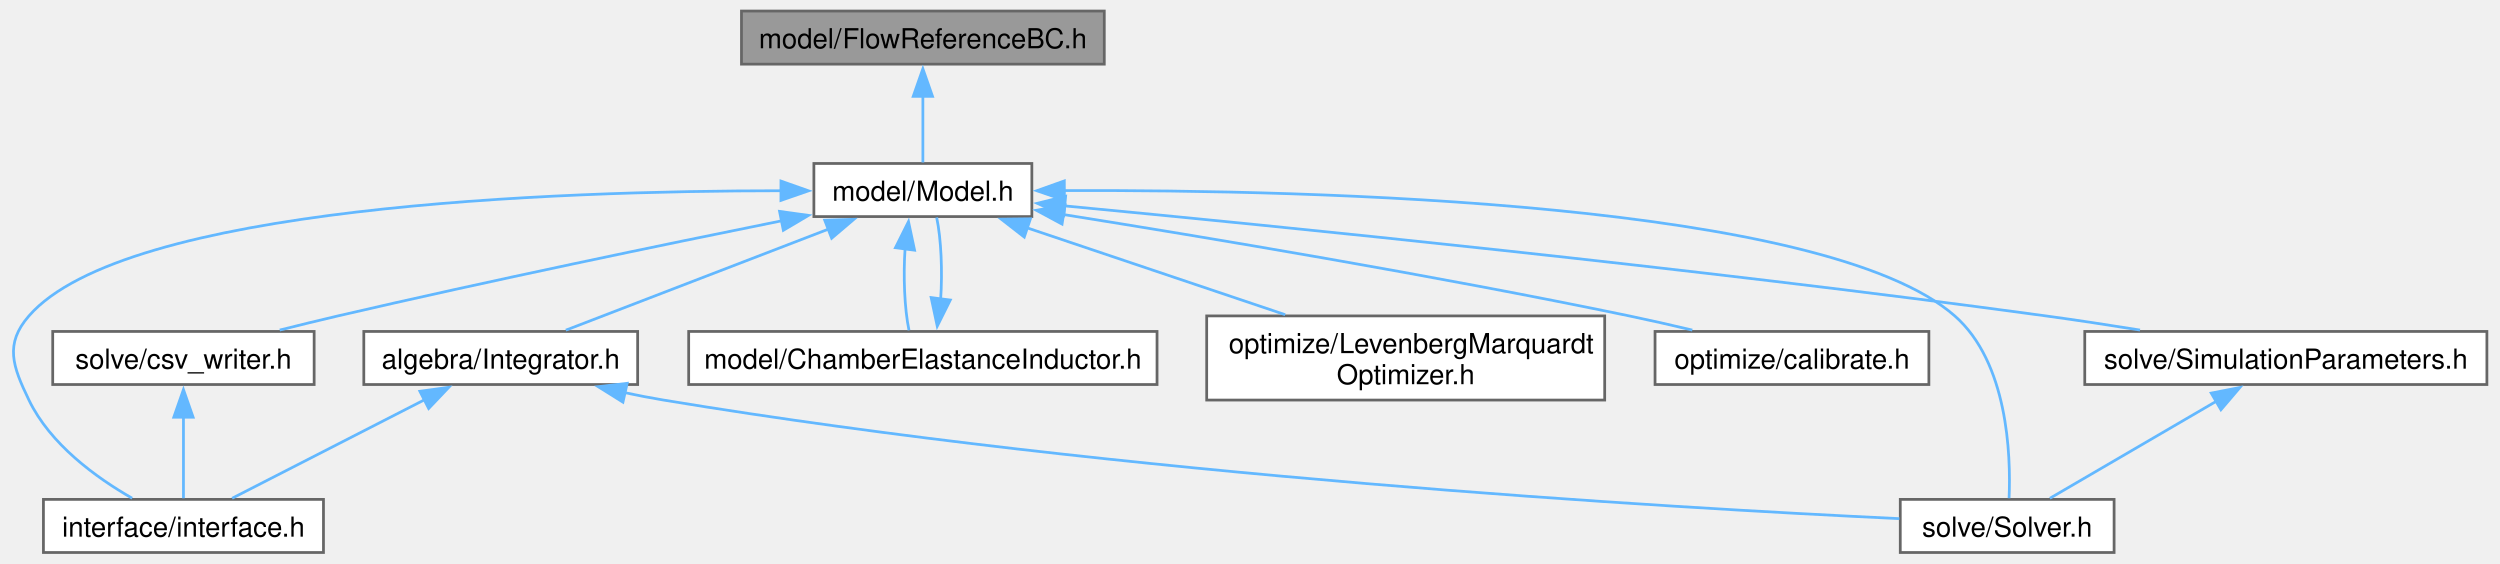
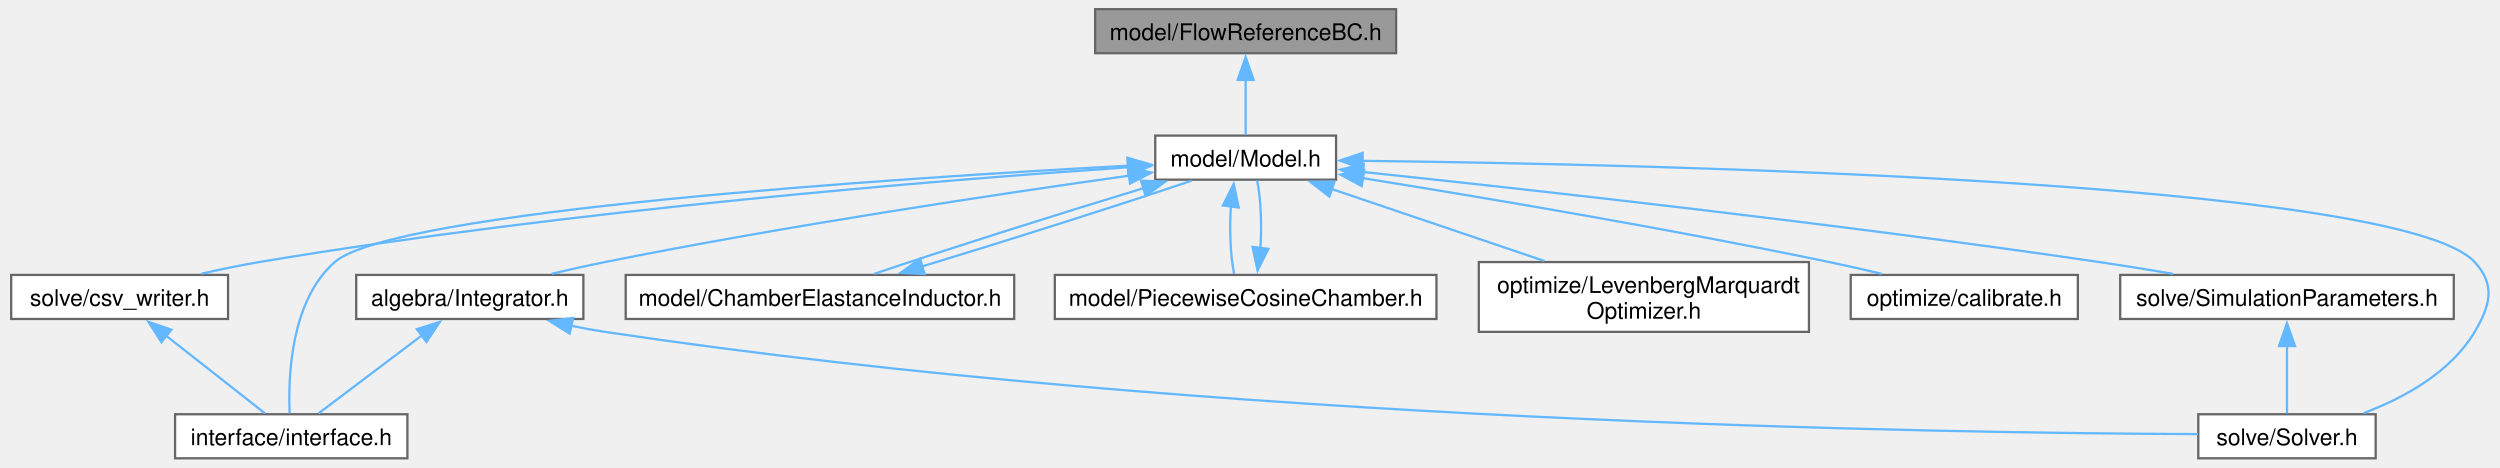
- <svg xmlns="http://www.w3.org/2000/svg" xmlns:xlink="http://www.w3.org/1999/xlink" width="905pt" height="204pt" viewBox="0.00 0.00 904.61 204.25">
+ <svg xmlns="http://www.w3.org/2000/svg" xmlns:xlink="http://www.w3.org/1999/xlink" width="1091pt" height="204pt" viewBox="0.00 0.00 1090.56 204.25">
  <g id="graph0" class="graph" transform="scale(1 1) rotate(0) translate(4 200.25)">
    <g id="Node000001" class="node">
      <g id="a_Node000001">
        <a xlink:title="model::FlowReferenceBC source file">
-           <polygon fill="#999999" stroke="#666666" points="395.49,-196.25 263.99,-196.25 263.99,-177 395.49,-177 395.49,-196.25" />
-           <text text-anchor="middle" x="329.74" y="-182.75" font-family="Helvetica,sans-Serif" font-size="10.00">model/FlowReferenceBC.h</text>
+           <polygon fill="#999999" stroke="#666666" points="605.12,-196.25 473.62,-196.25 473.62,-177 605.12,-177 605.12,-196.25" />
+           <text text-anchor="middle" x="539.38" y="-182.75" font-family="Helvetica,sans-Serif" font-size="10.00">model/FlowReferenceBC.h</text>
        </a>
      </g>
    </g>
    <g id="Node000002" class="node">
      <g id="a_Node000002">
        <a xlink:href="_model_8h.html" target="_top" xlink:title="model::Model source file">
-           <polygon fill="white" stroke="#666666" points="369.24,-141 290.24,-141 290.24,-121.75 369.24,-121.75 369.24,-141" />
-           <text text-anchor="middle" x="329.74" y="-127.5" font-family="Helvetica,sans-Serif" font-size="10.00">model/Model.h</text>
+           <polygon fill="white" stroke="#666666" points="578.88,-141 499.88,-141 499.88,-121.75 578.88,-121.75 578.88,-141" />
+           <text text-anchor="middle" x="539.38" y="-127.5" font-family="Helvetica,sans-Serif" font-size="10.00">model/Model.h</text>
        </a>
      </g>
    </g>
    <g id="edge1_Node000001_Node000002" class="edge">
      <g id="a_edge1_Node000001_Node000002">
        <a xlink:title=" ">
-           <path fill="none" stroke="#63b8ff" d="M329.74,-165.38C329.74,-157.09 329.74,-147.92 329.74,-141.36" />
-           <polygon fill="#63b8ff" stroke="#63b8ff" points="326.24,-165.32 329.74,-175.32 333.24,-165.32 326.24,-165.32" />
+           <path fill="none" stroke="#63b8ff" d="M539.38,-165.38C539.38,-157.09 539.38,-147.92 539.38,-141.36" />
+           <polygon fill="#63b8ff" stroke="#63b8ff" points="535.88,-165.32 539.38,-175.32 542.88,-165.32 535.88,-165.32" />
        </a>
      </g>
    </g>
    <g id="Node000003" class="node">
      <g id="a_Node000003">
        <a xlink:href="_integrator_8h.html" target="_top" xlink:title="Integrator source file.">
-           <polygon fill="white" stroke="#666666" points="226.36,-80.12 127.11,-80.12 127.11,-60.88 226.36,-60.88 226.36,-80.12" />
-           <text text-anchor="middle" x="176.74" y="-66.62" font-family="Helvetica,sans-Serif" font-size="10.00">algebra/Integrator.h</text>
+           <polygon fill="white" stroke="#666666" points="250,-80.12 150.75,-80.12 150.75,-60.88 250,-60.88 250,-80.12" />
+           <text text-anchor="middle" x="200.38" y="-66.62" font-family="Helvetica,sans-Serif" font-size="10.00">algebra/Integrator.h</text>
        </a>
      </g>
    </g>
    <g id="edge2_Node000002_Node000003" class="edge">
      <g id="a_edge2_Node000002_Node000003">
        <a xlink:title=" ">
-           <path fill="none" stroke="#63b8ff" d="M295.7,-117.28C266.72,-106.13 225.84,-90.4 200.33,-80.58" />
-           <polygon fill="#63b8ff" stroke="#63b8ff" points="294.16,-120.44 304.75,-120.76 296.68,-113.9 294.16,-120.44" />
+           <path fill="none" stroke="#63b8ff" d="M488.7,-123.53C432.45,-115.64 339.08,-101.7 259.38,-85.75 251.83,-84.24 243.79,-82.43 236.16,-80.62" />
+           <polygon fill="#63b8ff" stroke="#63b8ff" points="487.9,-126.95 498.29,-124.86 488.86,-120.02 487.9,-126.95" />
        </a>
      </g>
    </g>
    <g id="Node000004" class="node">
      <g id="a_Node000004">
        <a xlink:href="interface_8h.html" target="_top" xlink:title="svZeroDSolver callable interface.">
-           <polygon fill="white" stroke="#666666" points="112.49,-19.25 10.99,-19.25 10.99,0 112.49,0 112.49,-19.25" />
-           <text text-anchor="middle" x="61.74" y="-5.75" font-family="Helvetica,sans-Serif" font-size="10.00">interface/interface.h</text>
+           <polygon fill="white" stroke="#666666" points="173.12,-19.25 71.62,-19.25 71.62,0 173.12,0 173.12,-19.25" />
+           <text text-anchor="middle" x="122.38" y="-5.75" font-family="Helvetica,sans-Serif" font-size="10.00">interface/interface.h</text>
        </a>
      </g>
    </g>
    <g id="edge5_Node000002_Node000004" class="edge">
      <g id="a_edge5_Node000002_Node000004">
        <a xlink:title=" ">
-           <path fill="none" stroke="#63b8ff" d="M278.47,-131.12C196.23,-131.09 40.49,-125.62 5.74,-85.75 -3.17,-75.53 -0.15,-67.46 5.74,-55.25 13.45,-39.23 30.02,-27.19 43.15,-19.67" />
-           <polygon fill="#63b8ff" stroke="#63b8ff" points="278.31,-134.62 288.3,-131.09 278.29,-127.62 278.31,-134.62" />
+           <path fill="none" stroke="#63b8ff" d="M488.19,-127.86C386.59,-122.4 167.04,-108.14 141.38,-85.75 122.11,-68.95 120.98,-35.7 121.67,-19.68" />
+           <polygon fill="#63b8ff" stroke="#63b8ff" points="487.71,-131.34 497.88,-128.37 488.07,-124.35 487.71,-131.34" />
        </a>
      </g>
    </g>
    <g id="Node000005" class="node">
      <g id="a_Node000005">
        <a xlink:href="_solver_8h.html" target="_top" xlink:title="Solver source file.">
-           <polygon fill="white" stroke="#666666" points="761.49,-19.25 683.99,-19.25 683.99,0 761.49,0 761.49,-19.25" />
-           <text text-anchor="middle" x="722.74" y="-5.75" font-family="Helvetica,sans-Serif" font-size="10.00">solve/Solver.h</text>
-         </a>
-       </g>
-     </g>
-     <g id="edge12_Node000002_Node000005" class="edge">
-       <g id="a_edge12_Node000002_Node000005">
-         <a xlink:title=" ">
-           <path fill="none" stroke="#63b8ff" d="M380.92,-131.18C471.95,-131.52 656.85,-126.95 703.74,-85.75 722.94,-68.88 724.1,-35.67 723.43,-19.67" />
-           <polygon fill="#63b8ff" stroke="#63b8ff" points="381.04,-127.68 371.02,-131.12 381,-134.68 381.04,-127.68" />
+           <polygon fill="white" stroke="#666666" points="1033.12,-19.25 955.62,-19.25 955.62,0 1033.12,0 1033.12,-19.25" />
+           <text text-anchor="middle" x="994.38" y="-5.75" font-family="Helvetica,sans-Serif" font-size="10.00">solve/Solver.h</text>
+         </a>
+       </g>
+     </g>
+     <g id="edge14_Node000002_Node000005" class="edge">
+       <g id="a_edge14_Node000002_Node000005">
+         <a xlink:title=" ">
+           <path fill="none" stroke="#63b8ff" d="M590.32,-129.98C718.01,-128.45 1043.85,-121.09 1076.38,-85.75 1085.55,-75.78 1083.3,-66.9 1076.38,-55.25 1065.86,-37.56 1045.6,-26.43 1027.84,-19.72" />
+           <polygon fill="#63b8ff" stroke="#63b8ff" points="590.43,-126.47 580.47,-130.09 590.51,-133.47 590.43,-126.47" />
        </a>
      </g>
    </g>
    <g id="Node000006" class="node">
      <g id="a_Node000006">
        <a xlink:href="_chamber_elastance_inductor_8h.html" target="_top" xlink:title="model::ChamberElastanceInductor source file">
-           <polygon fill="white" stroke="#666666" points="414.61,-80.12 244.86,-80.12 244.86,-60.88 414.61,-60.88 414.61,-80.12" />
-           <text text-anchor="middle" x="329.74" y="-66.62" font-family="Helvetica,sans-Serif" font-size="10.00">model/ChamberElastanceInductor.h</text>
+           <polygon fill="white" stroke="#666666" points="438.25,-80.12 268.5,-80.12 268.5,-60.88 438.25,-60.88 438.25,-80.12" />
+           <text text-anchor="middle" x="353.38" y="-66.62" font-family="Helvetica,sans-Serif" font-size="10.00">model/ChamberElastanceInductor.h</text>
        </a>
      </g>
    </g>
    <g id="edge6_Node000002_Node000006" class="edge">
      <g id="a_edge6_Node000002_Node000006">
        <a xlink:title=" ">
-           <path fill="none" stroke="#63b8ff" d="M323.3,-110.28C322.6,-100.17 323.07,-88.42 324.71,-80.53" />
-           <polygon fill="#63b8ff" stroke="#63b8ff" points="319.79,-110.46 324.53,-119.93 326.73,-109.57 319.79,-110.46" />
+           <path fill="none" stroke="#63b8ff" d="M494.68,-118.01C457.66,-106.82 406.64,-90.61 377.02,-80.58" />
+           <polygon fill="#63b8ff" stroke="#63b8ff" points="493.65,-121.35 504.23,-120.87 495.66,-114.65 493.65,-121.35" />
        </a>
      </g>
    </g>
    <g id="Node000007" class="node">
      <g id="a_Node000007">
-         <a xlink:href="_levenberg_marquardt_optimizer_8h.html" target="_top" xlink:title="opt::LevenbergMarquardtOptimizer source file">
-           <polygon fill="white" stroke="#666666" points="576.86,-85.75 432.61,-85.75 432.61,-55.25 576.86,-55.25 576.86,-85.75" />
-           <text text-anchor="start" x="440.61" y="-72.25" font-family="Helvetica,sans-Serif" font-size="10.00">optimize/LevenbergMarquardt</text>
-           <text text-anchor="middle" x="504.74" y="-61" font-family="Helvetica,sans-Serif" font-size="10.00">Optimizer.h</text>
+         <a xlink:href="_piecewise_cosine_chamber_8h.html" target="_top" xlink:title="model::PiecewiseCosineChamber source file">
+           <polygon fill="white" stroke="#666666" points="622.75,-80.12 456,-80.12 456,-60.88 622.75,-60.88 622.75,-80.12" />
+           <text text-anchor="middle" x="539.38" y="-66.62" font-family="Helvetica,sans-Serif" font-size="10.00">model/PiecewiseCosineChamber.h</text>
        </a>
      </g>
    </g>
    <g id="edge8_Node000002_Node000007" class="edge">
      <g id="a_edge8_Node000002_Node000007">
        <a xlink:title=" ">
-           <path fill="none" stroke="#63b8ff" d="M367.45,-117.69C394.95,-108.44 432.27,-95.88 461.06,-86.19" />
-           <polygon fill="#63b8ff" stroke="#63b8ff" points="366.49,-114.32 358.13,-120.82 368.72,-120.95 366.49,-114.32" />
+           <path fill="none" stroke="#63b8ff" d="M532.94,-110.28C532.24,-100.17 532.71,-88.42 534.35,-80.53" />
+           <polygon fill="#63b8ff" stroke="#63b8ff" points="529.43,-110.46 534.17,-119.93 536.37,-109.57 529.43,-110.46" />
        </a>
      </g>
    </g>
    <g id="Node000008" class="node">
      <g id="a_Node000008">
-         <a xlink:href="calibrate_8h.html" target="_top" xlink:title="opt::calibrate source file">
-           <polygon fill="white" stroke="#666666" points="694.36,-80.12 595.11,-80.12 595.11,-60.88 694.36,-60.88 694.36,-80.12" />
-           <text text-anchor="middle" x="644.74" y="-66.62" font-family="Helvetica,sans-Serif" font-size="10.00">optimize/calibrate.h</text>
-         </a>
-       </g>
-     </g>
-     <g id="edge9_Node000002_Node000008" class="edge">
-       <g id="a_edge9_Node000002_Node000008">
-         <a xlink:title=" ">
-           <path fill="none" stroke="#63b8ff" d="M380.56,-122.51C432.35,-114.25 514.9,-100.46 585.74,-85.75 593.16,-84.21 601.08,-82.4 608.62,-80.61" />
-           <polygon fill="#63b8ff" stroke="#63b8ff" points="380.18,-119.02 370.85,-124.04 381.28,-125.94 380.18,-119.02" />
+         <a xlink:href="_levenberg_marquardt_optimizer_8h.html" target="_top" xlink:title="opt::LevenbergMarquardtOptimizer source file">
+           <polygon fill="white" stroke="#666666" points="785.5,-85.75 641.25,-85.75 641.25,-55.25 785.5,-55.25 785.5,-85.75" />
+           <text text-anchor="start" x="649.25" y="-72.25" font-family="Helvetica,sans-Serif" font-size="10.00">optimize/LevenbergMarquardt</text>
+           <text text-anchor="middle" x="713.38" y="-61" font-family="Helvetica,sans-Serif" font-size="10.00">Optimizer.h</text>
+         </a>
+       </g>
+     </g>
+     <g id="edge10_Node000002_Node000008" class="edge">
+       <g id="a_edge10_Node000002_Node000008">
+         <a xlink:title=" ">
+           <path fill="none" stroke="#63b8ff" d="M576.88,-117.69C604.21,-108.44 641.32,-95.88 669.95,-86.19" />
+           <polygon fill="#63b8ff" stroke="#63b8ff" points="575.97,-114.3 567.61,-120.82 578.21,-120.93 575.97,-114.3" />
        </a>
      </g>
    </g>
    <g id="Node000009" class="node">
      <g id="a_Node000009">
-         <a xlink:href="_simulation_parameters_8h.html" target="_top" xlink:title="Source file to read simulation configuration.">
-           <polygon fill="white" stroke="#666666" points="896.61,-80.12 750.86,-80.12 750.86,-60.88 896.61,-60.88 896.61,-80.12" />
-           <text text-anchor="middle" x="823.74" y="-66.62" font-family="Helvetica,sans-Serif" font-size="10.00">solve/SimulationParameters.h</text>
-         </a>
-       </g>
-     </g>
-     <g id="edge10_Node000002_Node000009" class="edge">
-       <g id="a_edge10_Node000002_Node000009">
-         <a xlink:title=" ">
-           <path fill="none" stroke="#63b8ff" d="M380.99,-125.64C458.26,-118.3 609.12,-103.18 736.74,-85.75 747.81,-84.24 759.64,-82.43 770.89,-80.62" />
-           <polygon fill="#63b8ff" stroke="#63b8ff" points="380.82,-122.14 371.19,-126.56 381.48,-129.11 380.82,-122.14" />
+         <a xlink:href="calibrate_8h.html" target="_top" xlink:title="opt::calibrate source file">
+           <polygon fill="white" stroke="#666666" points="903,-80.12 803.75,-80.12 803.75,-60.88 903,-60.88 903,-80.12" />
+           <text text-anchor="middle" x="853.38" y="-66.62" font-family="Helvetica,sans-Serif" font-size="10.00">optimize/calibrate.h</text>
+         </a>
+       </g>
+     </g>
+     <g id="edge11_Node000002_Node000009" class="edge">
+       <g id="a_edge11_Node000002_Node000009">
+         <a xlink:title=" ">
+           <path fill="none" stroke="#63b8ff" d="M590.45,-122.42C642.06,-114.15 724.01,-100.39 794.38,-85.75 801.8,-84.2 809.72,-82.4 817.26,-80.61" />
+           <polygon fill="#63b8ff" stroke="#63b8ff" points="590.1,-118.93 580.77,-123.96 591.2,-125.84 590.1,-118.93" />
        </a>
      </g>
    </g>
    <g id="Node000010" class="node">
      <g id="a_Node000010">
+         <a xlink:href="_simulation_parameters_8h.html" target="_top" xlink:title="Source file to read simulation configuration.">
+           <polygon fill="white" stroke="#666666" points="1067.25,-80.12 921.5,-80.12 921.5,-60.88 1067.25,-60.88 1067.25,-80.12" />
+           <text text-anchor="middle" x="994.38" y="-66.62" font-family="Helvetica,sans-Serif" font-size="10.00">solve/SimulationParameters.h</text>
+         </a>
+       </g>
+     </g>
+     <g id="edge12_Node000002_Node000010" class="edge">
+       <g id="a_edge12_Node000002_Node000010">
+         <a xlink:title=" ">
+           <path fill="none" stroke="#63b8ff" d="M590.64,-125.11C662.64,-117.52 797.76,-102.55 912.38,-85.75 922.81,-84.22 933.96,-82.4 944.57,-80.59" />
+           <polygon fill="#63b8ff" stroke="#63b8ff" points="590.3,-121.63 580.72,-126.15 591.03,-128.59 590.3,-121.63" />
+         </a>
+       </g>
+     </g>
+     <g id="Node000011" class="node">
+       <g id="a_Node000011">
        <a xlink:href="csv__writer_8h.html" target="_top" xlink:title="csv_writer source file">
-           <polygon fill="white" stroke="#666666" points="109.11,-80.12 14.36,-80.12 14.36,-60.88 109.11,-60.88 109.11,-80.12" />
-           <text text-anchor="middle" x="61.74" y="-66.62" font-family="Helvetica,sans-Serif" font-size="10.00">solve/csv_writer.h</text>
-         </a>
-       </g>
-     </g>
-     <g id="edge13_Node000002_Node000010" class="edge">
-       <g id="a_edge13_Node000002_Node000010">
-         <a xlink:title=" ">
-           <path fill="none" stroke="#63b8ff" d="M278.74,-120.26C235.72,-111.58 172.55,-98.49 117.74,-85.75 110.9,-84.16 103.61,-82.37 96.63,-80.62" />
-           <polygon fill="#63b8ff" stroke="#63b8ff" points="277.79,-123.64 288.29,-122.18 279.17,-116.78 277.79,-123.64" />
+           <polygon fill="white" stroke="#666666" points="94.75,-80.12 0,-80.12 0,-60.88 94.75,-60.88 94.75,-80.12" />
+           <text text-anchor="middle" x="47.38" y="-66.62" font-family="Helvetica,sans-Serif" font-size="10.00">solve/csv_writer.h</text>
+         </a>
+       </g>
+     </g>
+     <g id="edge15_Node000002_Node000011" class="edge">
+       <g id="a_edge15_Node000002_Node000011">
+         <a xlink:title=" ">
+           <path fill="none" stroke="#63b8ff" d="M488.29,-127.18C407.31,-121.65 244.67,-108.63 108.38,-85.75 100.12,-84.36 91.31,-82.52 83.03,-80.62" />
+           <polygon fill="#63b8ff" stroke="#63b8ff" points="487.91,-130.67 498.12,-127.84 488.38,-123.68 487.91,-130.67" />
        </a>
      </g>
    </g>
    <g id="edge3_Node000003_Node000004" class="edge">
      <g id="a_edge3_Node000003_Node000004">
        <a xlink:title=" ">
-           <path fill="none" stroke="#63b8ff" d="M149.05,-55.33C127.39,-44.24 97.92,-29.15 79.37,-19.65" />
-           <polygon fill="#63b8ff" stroke="#63b8ff" points="147.43,-58.43 157.92,-59.87 150.62,-52.2 147.43,-58.43" />
+           <path fill="none" stroke="#63b8ff" d="M179.34,-53.63C164.91,-42.73 146.29,-28.67 134.33,-19.65" />
+           <polygon fill="#63b8ff" stroke="#63b8ff" points="177.23,-56.42 187.32,-59.65 181.45,-50.83 177.23,-56.42" />
        </a>
      </g>
    </g>
    <g id="edge4_Node000003_Node000005" class="edge">
      <g id="a_edge4_Node000003_Node000005">
        <a xlink:title=" ">
-           <path fill="none" stroke="#63b8ff" d="M221.55,-57.96C226.32,-56.94 231.12,-56.02 235.74,-55.25 400.95,-27.88 600.69,-16.19 683.67,-12.27" />
-           <polygon fill="#63b8ff" stroke="#63b8ff" points="221.03,-54.49 212.05,-60.1 222.57,-61.32 221.03,-54.49" />
+           <path fill="none" stroke="#63b8ff" d="M244.4,-57.97C249.43,-56.92 254.49,-55.98 259.38,-55.25 523.29,-15.68 845.52,-10.97 955.47,-10.58" />
+           <polygon fill="#63b8ff" stroke="#63b8ff" points="244.03,-54.47 235.04,-60.07 245.56,-61.3 244.03,-54.47" />
        </a>
      </g>
    </g>
    <g id="edge7_Node000006_Node000002" class="edge">
      <g id="a_edge7_Node000006_Node000002">
        <a xlink:title=" ">
-           <path fill="none" stroke="#63b8ff" d="M336.18,-91.7C336.87,-101.82 336.39,-113.57 334.74,-121.43" />
-           <polygon fill="#63b8ff" stroke="#63b8ff" points="339.68,-91.51 334.95,-82.03 332.74,-92.39 339.68,-91.51" />
-         </a>
-       </g>
-     </g>
-     <g id="edge11_Node000009_Node000005" class="edge">
-       <g id="a_edge11_Node000009_Node000005">
-         <a xlink:title=" ">
-           <path fill="none" stroke="#63b8ff" d="M798.63,-54.87C779.69,-43.82 754.29,-29.02 738.22,-19.65" />
-           <polygon fill="#63b8ff" stroke="#63b8ff" points="796.69,-57.78 807.09,-59.8 800.21,-51.74 796.69,-57.78" />
-         </a>
-       </g>
-     </g>
-     <g id="edge14_Node000010_Node000004" class="edge">
-       <g id="a_edge14_Node000010_Node000004">
-         <a xlink:title=" ">
-           <path fill="none" stroke="#63b8ff" d="M61.74,-49.07C61.74,-39.04 61.74,-27.46 61.74,-19.65" />
-           <polygon fill="#63b8ff" stroke="#63b8ff" points="58.24,-49.04 61.74,-59.04 65.24,-49.04 58.24,-49.04" />
+           <path fill="none" stroke="#63b8ff" d="M398.1,-83.88C435.14,-95.07 486.15,-111.28 515.76,-121.3" />
+           <polygon fill="#63b8ff" stroke="#63b8ff" points="399.13,-80.53 388.55,-81.02 397.12,-87.24 399.13,-80.53" />
+         </a>
+       </g>
+     </g>
+     <g id="edge9_Node000007_Node000002" class="edge">
+       <g id="a_edge9_Node000007_Node000002">
+         <a xlink:title=" ">
+           <path fill="none" stroke="#63b8ff" d="M545.82,-91.7C546.51,-101.82 546.03,-113.57 544.38,-121.43" />
+           <polygon fill="#63b8ff" stroke="#63b8ff" points="549.32,-91.51 544.59,-82.03 542.38,-92.39 549.32,-91.51" />
+         </a>
+       </g>
+     </g>
+     <g id="edge13_Node000010_Node000005" class="edge">
+       <g id="a_edge13_Node000010_Node000005">
+         <a xlink:title=" ">
+           <path fill="none" stroke="#63b8ff" d="M994.38,-49.07C994.38,-39.04 994.38,-27.46 994.38,-19.65" />
+           <polygon fill="#63b8ff" stroke="#63b8ff" points="990.88,-49.04 994.38,-59.04 997.88,-49.04 990.88,-49.04" />
+         </a>
+       </g>
+     </g>
+     <g id="edge16_Node000011_Node000004" class="edge">
+       <g id="a_edge16_Node000011_Node000004">
+         <a xlink:title=" ">
+           <path fill="none" stroke="#63b8ff" d="M67.6,-53.63C81.47,-42.73 99.38,-28.67 110.88,-19.65" />
+           <polygon fill="#63b8ff" stroke="#63b8ff" points="65.66,-50.7 59.96,-59.62 69.98,-56.2 65.66,-50.7" />
        </a>
      </g>
    </g>
  </g>
</svg>
